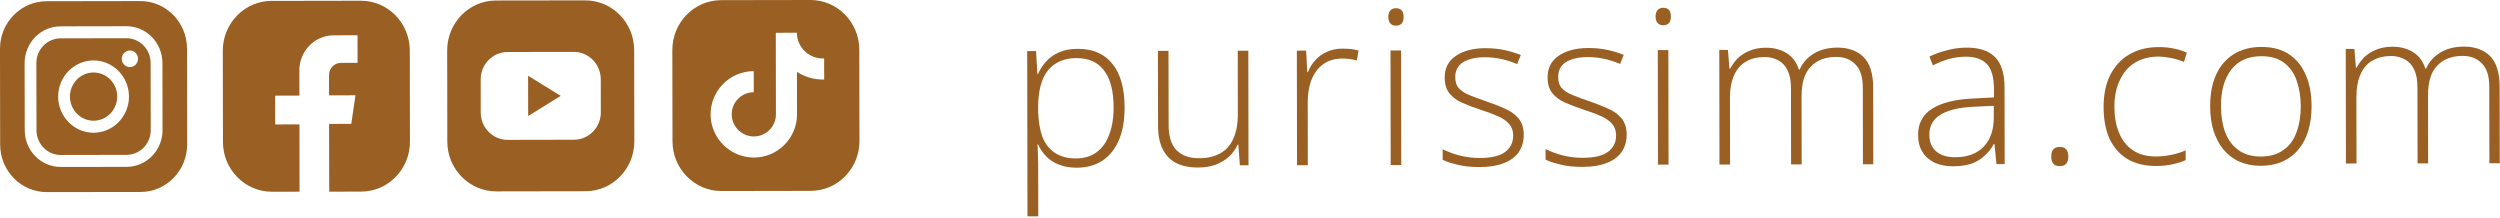
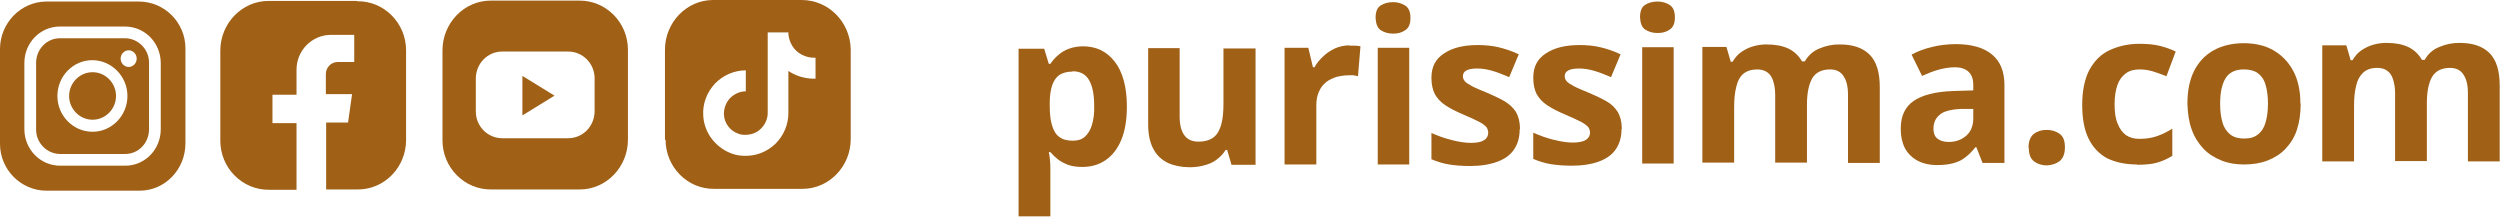
- <svg xmlns="http://www.w3.org/2000/svg" width="100%" height="100%" viewBox="0 0 334 29" version="1.1" xml:space="preserve" style="fill-rule:evenodd;clip-rule:evenodd;stroke-linejoin:round;stroke-miterlimit:2;">
-   <g transform="matrix(2.55135e-16,-4.16667,4.16667,2.55135e-16,64.2159,14.9971)">
-     <path d="M0,3.853C-0.486,3.854 -0.881,3.468 -0.881,2.992L-0.885,0.866C-0.886,0.39 -0.492,0.003 -0.006,0.002L1.05,0.001C1.536,0 1.931,0.385 1.932,0.862L1.935,2.988C1.936,3.464 1.542,3.85 1.057,3.851L0,3.853ZM3.587,3.354L3.583,0.489C3.581,-0.374 2.863,-1.075 1.983,-1.073L-0.942,-1.069C-1.823,-1.067 -2.538,-0.364 -2.537,0.499L-2.532,3.364C-2.531,4.227 -1.813,4.928 -0.932,4.927L1.992,4.922C2.873,4.921 3.589,4.217 3.587,3.354" style="fill:rgb(153,95,35);fill-rule:nonzero;" />
-   </g>
-   <g transform="matrix(2.55135e-16,-4.16667,4.16667,2.55135e-16,108.108,11.2792)">
-     <path d="M0,-2.775C0.274,-2.512 0.425,-2.158 0.426,-1.778L-0.25,-1.777C-0.251,-1.971 -0.328,-2.152 -0.468,-2.287C-0.609,-2.422 -0.793,-2.492 -0.988,-2.484C-1.279,-2.472 -1.527,-2.283 -1.624,-2.022C-1.65,-1.953 -1.665,-1.879 -1.668,-1.802C-1.675,-1.607 -1.604,-1.423 -1.469,-1.283C-1.334,-1.143 -1.153,-1.066 -0.958,-1.067L1.656,-1.071L1.657,-0.395C1.612,-0.394 1.568,-0.391 1.526,-0.384C1.238,-0.337 0.999,-0.141 0.893,0.123C0.854,0.218 0.833,0.322 0.833,0.432L0.834,0.479L0.157,0.481L0.157,0.433C0.157,0.129 0.247,-0.155 0.403,-0.392L-0.957,-0.39C-1.337,-0.39 -1.691,-0.54 -1.955,-0.813C-2.207,-1.073 -2.344,-1.412 -2.344,-1.772C-2.344,-1.79 -2.344,-1.809 -2.343,-1.827C-2.336,-2.02 -2.289,-2.204 -2.209,-2.37C-1.993,-2.82 -1.54,-3.139 -1.015,-3.16C-0.635,-3.175 -0.274,-3.038 0,-2.775M-1.823,-4.383C-2.704,-4.382 -3.419,-3.679 -3.418,-2.816L-3.413,0.05C-3.412,0.913 -2.694,1.614 -1.813,1.612L1.112,1.607C1.993,1.606 2.708,0.902 2.707,0.04L2.702,-2.825C2.701,-3.689 1.983,-4.389 1.102,-4.388L-1.823,-4.383Z" style="fill:rgb(153,95,35);fill-rule:nonzero;" />
-   </g>
-   <g transform="matrix(2.55135e-16,-4.16667,4.16667,2.55135e-16,74.9092,10.1242)">
-     <path d="M0,-1.045L-1.29,-1.043L-0.967,-0.522L-0.644,0L-0.322,-0.523L0,-1.045Z" style="fill:rgb(153,95,35);fill-rule:nonzero;" />
-   </g>
-   <g transform="matrix(-4.16666,0.00808537,0.00808537,4.16666,9.27878,12.9158)">
-     <path d="M-0.773,-0.774C-0.356,-0.774 -0.016,-0.427 -0.016,-0.001C-0.016,0.426 -0.355,0.772 -0.773,0.772C-1.191,0.772 -1.53,0.425 -1.531,-0.001C-1.531,-0.428 -1.192,-0.774 -0.773,-0.774" style="fill:rgb(153,95,35);fill-rule:nonzero;" />
-   </g>
-   <g transform="matrix(2.55135e-16,-4.16667,4.16667,2.55135e-16,7.64752,8.9625)">
-     <path d="M0,2.33C0,2.186 0.119,2.069 0.266,2.069C0.413,2.068 0.532,2.185 0.533,2.329C0.533,2.473 0.414,2.59 0.267,2.59C0.12,2.591 0,2.474 0,2.33M-2.105,1.167C-2.106,0.541 -1.587,0.031 -0.948,0.029C-0.309,0.028 0.212,0.537 0.213,1.163C0.214,1.789 -0.305,2.299 -0.944,2.3C-1.583,2.301 -2.104,1.792 -2.105,1.167M0.925,2.218L0.921,0.106C0.921,-0.322 0.565,-0.669 0.128,-0.669L-2.027,-0.665C-2.464,-0.664 -2.818,-0.316 -2.818,0.112L-2.814,2.223C-2.813,2.651 -2.458,2.999 -2.021,2.998L0.134,2.994C0.571,2.994 0.925,2.645 0.925,2.218" style="fill:rgb(153,95,35);fill-rule:nonzero;" />
-   </g>
-   <g transform="matrix(2.55135e-16,-4.16667,4.16667,2.55135e-16,3.28752,17.3804)">
-     <path d="M0,4.422C-0.649,4.423 -1.178,3.906 -1.179,3.271L-1.182,1.159C-1.183,0.523 -0.656,0.005 -0.007,0.004L2.148,0C2.797,-0.001 3.326,0.516 3.327,1.152L3.331,3.263C3.332,3.899 2.804,4.417 2.155,4.419L0,4.422ZM4.137,3.709L4.132,0.703C4.13,-0.122 3.446,-0.791 2.603,-0.789L-0.465,-0.784C-1.307,-0.783 -1.99,-0.113 -1.988,0.713L-1.984,3.719C-1.982,4.545 -1.298,5.213 -0.455,5.212L2.613,5.207C3.455,5.205 4.138,4.535 4.137,3.709" style="fill:rgb(153,95,35);fill-rule:nonzero;" />
-   </g>
-   <g transform="matrix(2.55135e-16,-4.16667,4.16667,2.55135e-16,36.3209,0.097921)">
-     <path d="M0,2.855L-0.005,-0.01C-0.006,-0.873 -0.724,-1.574 -1.605,-1.573L-4.529,-1.568C-5.41,-1.567 -6.126,-0.863 -6.124,-0.001L-6.123,0.888L-3.965,0.885L-3.967,0.107L-3.043,0.105L-3.042,0.884L-2.233,0.882C-1.613,0.881 -1.11,1.373 -1.109,1.98L-1.107,2.746L-1.992,2.748L-1.993,2.212C-1.993,2.002 -2.167,1.832 -2.381,1.833L-3.033,1.834L-3.032,2.681L-3.948,2.547L-3.95,1.835L-6.122,1.839L-6.12,2.865C-6.118,3.728 -5.4,4.429 -4.52,4.427L-1.595,4.423C-0.714,4.421 0.001,3.718 0,2.855" style="fill:rgb(153,95,35);fill-rule:nonzero;" />
-   </g>
-   <g transform="matrix(4.16666,-0.00668613,0.00668613,4.16666,-1922.41,236.345)">
-     <g transform="matrix(6.91731,0,0,6.91731,536.072,-50.6189)">
-       <path d="M0.636,-0.541C0.687,-0.541 0.727,-0.526 0.757,-0.497C0.786,-0.467 0.801,-0.42 0.801,-0.356L0.801,-0L0.753,-0L0.753,-0.354C0.753,-0.404 0.742,-0.44 0.719,-0.463C0.697,-0.486 0.667,-0.498 0.63,-0.498C0.58,-0.498 0.54,-0.483 0.512,-0.453C0.483,-0.424 0.469,-0.378 0.469,-0.314L0.469,-0L0.42,-0L0.42,-0.354C0.42,-0.387 0.415,-0.414 0.405,-0.435C0.395,-0.456 0.381,-0.472 0.362,-0.482C0.344,-0.492 0.323,-0.498 0.298,-0.498C0.265,-0.498 0.236,-0.491 0.212,-0.477C0.188,-0.464 0.17,-0.443 0.157,-0.415C0.144,-0.387 0.137,-0.351 0.137,-0.308L0.137,-0L0.088,-0L0.088,-0.531L0.128,-0.531L0.135,-0.444L0.138,-0.444C0.147,-0.461 0.159,-0.477 0.173,-0.492C0.188,-0.506 0.206,-0.518 0.228,-0.527C0.249,-0.536 0.275,-0.541 0.304,-0.541C0.342,-0.541 0.375,-0.532 0.401,-0.515C0.428,-0.498 0.446,-0.473 0.457,-0.439L0.46,-0.439C0.474,-0.471 0.497,-0.496 0.527,-0.514C0.557,-0.532 0.593,-0.541 0.636,-0.541Z" style="fill:rgb(153,95,35);fill-rule:nonzero;" />
-     </g>
-   </g>
-   <g transform="matrix(4.16666,-0.00668613,0.00668613,4.16666,-1922.41,236.345)">
-     <g transform="matrix(6.91731,0,0,6.91731,528.512,-50.6189)">
-       <path d="M0.301,0.01C0.248,0.01 0.204,-0.001 0.167,-0.023C0.131,-0.045 0.104,-0.077 0.085,-0.117C0.067,-0.158 0.058,-0.207 0.058,-0.263C0.058,-0.321 0.068,-0.371 0.089,-0.412C0.111,-0.454 0.14,-0.486 0.179,-0.508C0.217,-0.53 0.262,-0.541 0.314,-0.541C0.339,-0.541 0.363,-0.539 0.385,-0.534C0.407,-0.53 0.426,-0.523 0.444,-0.515L0.431,-0.472C0.412,-0.48 0.393,-0.486 0.373,-0.49C0.352,-0.494 0.332,-0.497 0.313,-0.497C0.27,-0.497 0.233,-0.487 0.202,-0.468C0.172,-0.449 0.149,-0.422 0.133,-0.387C0.116,-0.352 0.108,-0.311 0.108,-0.263C0.108,-0.219 0.115,-0.179 0.129,-0.145C0.143,-0.11 0.164,-0.083 0.192,-0.064C0.22,-0.044 0.257,-0.034 0.301,-0.034C0.326,-0.034 0.351,-0.037 0.374,-0.042C0.398,-0.047 0.419,-0.054 0.438,-0.062L0.438,-0.017C0.421,-0.009 0.401,-0.003 0.378,0.002C0.356,0.007 0.33,0.01 0.301,0.01Z" style="fill:rgb(153,95,35);fill-rule:nonzero;" />
-     </g>
-     <g transform="matrix(6.91731,0,0,6.91731,531.929,-50.6189)">
-       <path d="M0.528,-0.266C0.528,-0.225 0.523,-0.188 0.513,-0.154C0.503,-0.12 0.488,-0.091 0.468,-0.067C0.448,-0.042 0.424,-0.024 0.394,-0.01C0.365,0.003 0.331,0.01 0.292,0.01C0.254,0.01 0.221,0.003 0.192,-0.01C0.163,-0.023 0.139,-0.042 0.119,-0.066C0.099,-0.091 0.084,-0.12 0.073,-0.154C0.063,-0.187 0.058,-0.225 0.058,-0.266C0.058,-0.323 0.067,-0.372 0.086,-0.413C0.105,-0.455 0.133,-0.486 0.168,-0.508C0.204,-0.53 0.247,-0.541 0.296,-0.541C0.348,-0.541 0.391,-0.529 0.425,-0.506C0.459,-0.483 0.485,-0.451 0.502,-0.409C0.52,-0.368 0.528,-0.32 0.528,-0.266ZM0.108,-0.266C0.108,-0.22 0.115,-0.179 0.128,-0.144C0.142,-0.109 0.162,-0.082 0.189,-0.063C0.216,-0.043 0.251,-0.033 0.292,-0.033C0.335,-0.033 0.37,-0.043 0.397,-0.063C0.425,-0.082 0.445,-0.109 0.458,-0.145C0.471,-0.18 0.478,-0.22 0.478,-0.266C0.478,-0.311 0.471,-0.35 0.459,-0.385C0.447,-0.42 0.427,-0.448 0.4,-0.468C0.374,-0.488 0.339,-0.498 0.296,-0.498C0.234,-0.498 0.188,-0.477 0.156,-0.436C0.124,-0.395 0.108,-0.338 0.108,-0.266Z" style="fill:rgb(153,95,35);fill-rule:nonzero;" />
-     </g>
-   </g>
-   <g transform="matrix(4.16666,-0.00668613,0.00668613,4.16666,-1922.41,236.345)">
-     <g transform="matrix(6.91731,0,0,6.91731,526.679,-50.6189)">
-       <path d="M0.08,-0.035C0.08,-0.049 0.083,-0.06 0.09,-0.068C0.096,-0.075 0.106,-0.079 0.119,-0.079C0.133,-0.079 0.143,-0.075 0.149,-0.068C0.156,-0.06 0.159,-0.049 0.159,-0.035C0.159,-0.02 0.156,-0.009 0.149,-0.001C0.143,0.006 0.133,0.01 0.119,0.01C0.106,0.01 0.096,0.006 0.09,-0.001C0.083,-0.009 0.08,-0.02 0.08,-0.035Z" style="fill:rgb(153,95,35);fill-rule:nonzero;" />
-     </g>
-   </g>
-   <g transform="matrix(4.16666,-0.00668613,0.00668613,4.16666,-1922.41,236.345)">
-     <g transform="matrix(6.91731,0,0,6.91731,522.639,-50.6189)">
-       <path d="M0.273,-0.54C0.332,-0.54 0.375,-0.525 0.404,-0.496C0.433,-0.467 0.448,-0.42 0.448,-0.356L0.448,-0L0.41,-0L0.401,-0.093L0.398,-0.093C0.387,-0.073 0.373,-0.055 0.356,-0.04C0.34,-0.024 0.32,-0.012 0.297,-0.003C0.273,0.005 0.244,0.01 0.21,0.01C0.176,0.01 0.147,0.004 0.123,-0.007C0.099,-0.019 0.08,-0.035 0.067,-0.057C0.053,-0.079 0.047,-0.105 0.047,-0.137C0.047,-0.189 0.069,-0.23 0.112,-0.257C0.156,-0.285 0.219,-0.3 0.3,-0.304L0.399,-0.309L0.399,-0.347C0.399,-0.402 0.388,-0.44 0.367,-0.463C0.345,-0.486 0.313,-0.498 0.271,-0.498C0.244,-0.498 0.218,-0.495 0.193,-0.488C0.167,-0.481 0.142,-0.471 0.116,-0.458L0.1,-0.499C0.125,-0.511 0.153,-0.521 0.182,-0.528C0.211,-0.536 0.242,-0.54 0.273,-0.54ZM0.398,-0.27L0.306,-0.266C0.238,-0.263 0.187,-0.251 0.152,-0.23C0.117,-0.209 0.099,-0.178 0.099,-0.136C0.099,-0.103 0.11,-0.077 0.131,-0.059C0.152,-0.041 0.181,-0.032 0.218,-0.032C0.277,-0.032 0.321,-0.049 0.352,-0.082C0.383,-0.115 0.398,-0.16 0.398,-0.218L0.398,-0.27Z" style="fill:rgb(153,95,35);fill-rule:nonzero;" />
-     </g>
-   </g>
-   <g transform="matrix(4.16666,-0.00668613,0.00668613,4.16666,-1922.41,236.345)">
-     <g transform="matrix(6.91731,0,0,6.91731,515.985,-50.6189)">
-       <path d="M0.636,-0.541C0.687,-0.541 0.727,-0.526 0.757,-0.497C0.786,-0.467 0.801,-0.42 0.801,-0.356L0.801,-0L0.753,-0L0.753,-0.354C0.753,-0.404 0.742,-0.44 0.719,-0.463C0.697,-0.486 0.667,-0.498 0.63,-0.498C0.58,-0.498 0.54,-0.483 0.512,-0.453C0.483,-0.424 0.469,-0.378 0.469,-0.314L0.469,-0L0.42,-0L0.42,-0.354C0.42,-0.387 0.415,-0.414 0.405,-0.435C0.395,-0.456 0.381,-0.472 0.362,-0.482C0.344,-0.492 0.323,-0.498 0.298,-0.498C0.265,-0.498 0.236,-0.491 0.212,-0.477C0.188,-0.464 0.17,-0.443 0.157,-0.415C0.144,-0.387 0.137,-0.351 0.137,-0.308L0.137,-0L0.088,-0L0.088,-0.531L0.128,-0.531L0.135,-0.444L0.138,-0.444C0.147,-0.461 0.159,-0.477 0.173,-0.492C0.188,-0.506 0.206,-0.518 0.228,-0.527C0.249,-0.536 0.275,-0.541 0.304,-0.541C0.342,-0.541 0.375,-0.532 0.401,-0.515C0.428,-0.498 0.446,-0.473 0.457,-0.439L0.46,-0.439C0.474,-0.471 0.497,-0.496 0.527,-0.514C0.557,-0.532 0.593,-0.541 0.636,-0.541Z" style="fill:rgb(153,95,35);fill-rule:nonzero;" />
-     </g>
-   </g>
-   <g transform="matrix(4.16666,-0.00668613,0.00668613,4.16666,-1922.41,236.345)">
-     <g transform="matrix(6.91731,0,0,6.91731,507.414,-50.6189)">
-       <path d="M0.42,-0.139C0.42,-0.108 0.412,-0.081 0.396,-0.058C0.38,-0.036 0.357,-0.019 0.327,-0.008C0.297,0.004 0.26,0.01 0.215,0.01C0.179,0.01 0.146,0.007 0.117,-0C0.088,-0.007 0.063,-0.014 0.044,-0.024L0.044,-0.073C0.068,-0.061 0.095,-0.051 0.125,-0.043C0.155,-0.036 0.185,-0.032 0.216,-0.032C0.271,-0.032 0.31,-0.042 0.334,-0.06C0.359,-0.079 0.371,-0.104 0.371,-0.136C0.371,-0.157 0.365,-0.175 0.353,-0.189C0.341,-0.203 0.324,-0.215 0.302,-0.225C0.28,-0.235 0.253,-0.245 0.222,-0.255C0.189,-0.266 0.16,-0.277 0.135,-0.288C0.11,-0.299 0.09,-0.314 0.076,-0.332C0.061,-0.35 0.054,-0.375 0.054,-0.406C0.054,-0.448 0.071,-0.482 0.105,-0.505C0.14,-0.529 0.186,-0.541 0.243,-0.541C0.275,-0.541 0.305,-0.538 0.332,-0.532C0.36,-0.526 0.385,-0.518 0.407,-0.509L0.39,-0.467C0.369,-0.476 0.346,-0.484 0.32,-0.49C0.293,-0.496 0.267,-0.499 0.241,-0.499C0.197,-0.499 0.164,-0.491 0.139,-0.476C0.115,-0.46 0.103,-0.438 0.103,-0.408C0.103,-0.385 0.108,-0.368 0.12,-0.355C0.132,-0.342 0.149,-0.331 0.17,-0.323C0.192,-0.314 0.218,-0.304 0.248,-0.294C0.279,-0.283 0.308,-0.272 0.334,-0.26C0.36,-0.249 0.381,-0.233 0.396,-0.215C0.412,-0.196 0.42,-0.171 0.42,-0.139Z" style="fill:rgb(153,95,35);fill-rule:nonzero;" />
-     </g>
-     <g transform="matrix(6.91731,0,0,6.91731,510.714,-50.6189)">
-       <path d="M0.42,-0.139C0.42,-0.108 0.412,-0.081 0.396,-0.058C0.38,-0.036 0.357,-0.019 0.327,-0.008C0.297,0.004 0.26,0.01 0.215,0.01C0.179,0.01 0.146,0.007 0.117,-0C0.088,-0.007 0.063,-0.014 0.044,-0.024L0.044,-0.073C0.068,-0.061 0.095,-0.051 0.125,-0.043C0.155,-0.036 0.185,-0.032 0.216,-0.032C0.271,-0.032 0.31,-0.042 0.334,-0.06C0.359,-0.079 0.371,-0.104 0.371,-0.136C0.371,-0.157 0.365,-0.175 0.353,-0.189C0.341,-0.203 0.324,-0.215 0.302,-0.225C0.28,-0.235 0.253,-0.245 0.222,-0.255C0.189,-0.266 0.16,-0.277 0.135,-0.288C0.11,-0.299 0.09,-0.314 0.076,-0.332C0.061,-0.35 0.054,-0.375 0.054,-0.406C0.054,-0.448 0.071,-0.482 0.105,-0.505C0.14,-0.529 0.186,-0.541 0.243,-0.541C0.275,-0.541 0.305,-0.538 0.332,-0.532C0.36,-0.526 0.385,-0.518 0.407,-0.509L0.39,-0.467C0.369,-0.476 0.346,-0.484 0.32,-0.49C0.293,-0.496 0.267,-0.499 0.241,-0.499C0.197,-0.499 0.164,-0.491 0.139,-0.476C0.115,-0.46 0.103,-0.438 0.103,-0.408C0.103,-0.385 0.108,-0.368 0.12,-0.355C0.132,-0.342 0.149,-0.331 0.17,-0.323C0.192,-0.314 0.218,-0.304 0.248,-0.294C0.279,-0.283 0.308,-0.272 0.334,-0.26C0.36,-0.249 0.381,-0.233 0.396,-0.215C0.412,-0.196 0.42,-0.171 0.42,-0.139Z" style="fill:rgb(153,95,35);fill-rule:nonzero;" />
-     </g>
-     <g transform="matrix(6.91731,0,0,6.91731,514.013,-50.6189)">
-       <path d="M0.137,-0.531L0.137,-0L0.088,-0L0.088,-0.531L0.137,-0.531ZM0.113,-0.727C0.126,-0.727 0.135,-0.723 0.141,-0.716C0.146,-0.709 0.149,-0.699 0.149,-0.687C0.149,-0.674 0.146,-0.664 0.141,-0.657C0.135,-0.65 0.126,-0.646 0.113,-0.646C0.102,-0.646 0.093,-0.65 0.087,-0.657C0.081,-0.664 0.078,-0.674 0.078,-0.687C0.078,-0.699 0.081,-0.709 0.087,-0.716C0.093,-0.723 0.102,-0.727 0.113,-0.727Z" style="fill:rgb(153,95,35);fill-rule:nonzero;" />
-     </g>
-   </g>
-   <g transform="matrix(4.16666,-0.00668613,0.00668613,4.16666,-1922.41,236.345)">
-     <g transform="matrix(6.91731,0,0,6.91731,502.44,-50.6189)">
-       <path d="M0.299,-0.54C0.313,-0.54 0.326,-0.539 0.339,-0.538C0.351,-0.536 0.363,-0.534 0.374,-0.531L0.366,-0.485C0.355,-0.488 0.344,-0.49 0.333,-0.492C0.322,-0.493 0.31,-0.494 0.297,-0.494C0.272,-0.494 0.25,-0.489 0.23,-0.48C0.211,-0.471 0.194,-0.457 0.18,-0.439C0.167,-0.422 0.156,-0.401 0.149,-0.376C0.142,-0.351 0.138,-0.324 0.138,-0.293L0.138,-0L0.088,-0L0.088,-0.531L0.131,-0.531L0.136,-0.431L0.139,-0.431C0.147,-0.451 0.158,-0.47 0.173,-0.486C0.188,-0.503 0.206,-0.516 0.227,-0.525C0.248,-0.535 0.272,-0.54 0.299,-0.54Z" style="fill:rgb(153,95,35);fill-rule:nonzero;" />
-     </g>
-     <g transform="matrix(6.91731,0,0,6.91731,505.443,-50.6189)">
-       <path d="M0.137,-0.531L0.137,-0L0.088,-0L0.088,-0.531L0.137,-0.531ZM0.113,-0.727C0.126,-0.727 0.135,-0.723 0.141,-0.716C0.146,-0.709 0.149,-0.699 0.149,-0.687C0.149,-0.674 0.146,-0.664 0.141,-0.657C0.135,-0.65 0.126,-0.646 0.113,-0.646C0.102,-0.646 0.093,-0.65 0.087,-0.657C0.081,-0.664 0.078,-0.674 0.078,-0.687C0.078,-0.699 0.081,-0.709 0.087,-0.716C0.093,-0.723 0.102,-0.727 0.113,-0.727Z" style="fill:rgb(153,95,35);fill-rule:nonzero;" />
-     </g>
-   </g>
-   <g transform="matrix(4.16666,-0.00668613,0.00668613,4.16666,-1922.41,236.345)">
-     <g transform="matrix(6.91731,0,0,6.91731,498.034,-50.6189)">
-       <path d="M0.5,-0.531L0.5,-0L0.46,-0L0.453,-0.096L0.45,-0.096C0.441,-0.076 0.428,-0.058 0.412,-0.042C0.395,-0.027 0.375,-0.014 0.351,-0.004C0.326,0.005 0.299,0.01 0.267,0.01C0.226,0.01 0.192,0.003 0.164,-0.011C0.137,-0.026 0.116,-0.047 0.102,-0.076C0.088,-0.104 0.081,-0.14 0.081,-0.183L0.081,-0.531L0.13,-0.531L0.13,-0.188C0.13,-0.135 0.142,-0.096 0.166,-0.071C0.19,-0.046 0.225,-0.033 0.271,-0.033C0.311,-0.033 0.343,-0.041 0.37,-0.056C0.396,-0.071 0.417,-0.093 0.43,-0.124C0.444,-0.154 0.451,-0.192 0.451,-0.238L0.451,-0.531L0.5,-0.531Z" style="fill:rgb(153,95,35);fill-rule:nonzero;" />
-     </g>
-   </g>
-   <g transform="matrix(4.16666,-0.00668613,0.00668613,4.16666,-1922.41,236.345)">
-     <g transform="matrix(6.91731,0,0,6.91731,493.794,-50.6189)">
-       <path d="M0.323,-0.541C0.392,-0.541 0.445,-0.518 0.482,-0.472C0.52,-0.426 0.539,-0.359 0.539,-0.269C0.539,-0.209 0.53,-0.158 0.512,-0.117C0.494,-0.075 0.468,-0.044 0.435,-0.022C0.402,-0.001 0.363,0.01 0.316,0.01C0.285,0.01 0.257,0.005 0.233,-0.005C0.21,-0.014 0.19,-0.027 0.174,-0.044C0.159,-0.06 0.147,-0.078 0.138,-0.098L0.135,-0.098C0.136,-0.08 0.137,-0.06 0.137,-0.04C0.138,-0.02 0.138,-0.001 0.138,0.017L0.138,0.235L0.088,0.235L0.088,-0.531L0.129,-0.531L0.135,-0.425L0.138,-0.425C0.147,-0.445 0.159,-0.464 0.175,-0.482C0.191,-0.5 0.211,-0.514 0.236,-0.525C0.26,-0.536 0.289,-0.541 0.323,-0.541ZM0.317,-0.498C0.277,-0.498 0.244,-0.489 0.217,-0.471C0.191,-0.454 0.171,-0.429 0.158,-0.395C0.145,-0.362 0.139,-0.321 0.138,-0.273L0.138,-0.265C0.138,-0.213 0.145,-0.17 0.157,-0.135C0.17,-0.101 0.19,-0.076 0.216,-0.059C0.241,-0.042 0.274,-0.033 0.312,-0.033C0.35,-0.033 0.382,-0.042 0.408,-0.061C0.434,-0.08 0.454,-0.106 0.467,-0.142C0.481,-0.177 0.488,-0.219 0.488,-0.27C0.488,-0.344 0.474,-0.401 0.445,-0.439C0.417,-0.478 0.374,-0.498 0.317,-0.498Z" style="fill:rgb(153,95,35);fill-rule:nonzero;" />
+ <svg xmlns="http://www.w3.org/2000/svg" id="Layer_2" data-name="Layer 2" viewBox="0 0 81.02 7.01">
+   <defs>
+   </defs>
+   <g id="FACA">
+     <g>
+       <g>
+         <path fill="#a06016" d="M35.09,1.5c.43,0,.77.16,1.03.49.26.33.4.82.4,1.46,0,.43-.06.79-.18,1.08-.12.29-.29.51-.51.66-.22.15-.47.22-.75.22-.18,0-.34-.02-.47-.07-.13-.05-.24-.11-.33-.18-.09-.07-.17-.15-.24-.23h-.05c.02.09.03.18.04.28s.01.19.01.28v1.52s-1.03,0-1.03,0V1.58s.83,0,.83,0l.15.49h.05c.07-.1.15-.2.25-.28.1-.09.21-.16.35-.21.14-.05.29-.08.47-.08ZM34.76,2.32c-.18,0-.32.04-.43.11-.11.08-.18.19-.23.33-.05.15-.08.34-.08.56v.11c0,.24.02.45.07.62.05.17.12.3.23.38.11.09.26.13.45.13.16,0,.29-.04.39-.13.1-.09.18-.22.23-.39.05-.17.08-.38.07-.62,0-.37-.06-.65-.17-.83-.11-.19-.29-.28-.53-.28Z" />
+         <path fill="#a06016" d="M40.69,1.56v3.78s-.78,0-.78,0l-.14-.48h-.05c-.08.13-.18.23-.3.32s-.25.14-.4.18c-.15.04-.3.06-.46.06-.27,0-.51-.05-.71-.14-.2-.1-.36-.24-.47-.45-.11-.2-.17-.47-.17-.79V1.56s1.02,0,1.02,0v2.21c0,.27.05.47.15.61.1.14.25.21.46.21.21,0,.37-.05.49-.14s.2-.24.25-.42c.05-.19.07-.41.07-.68v-1.78s1.03,0,1.03,0Z" />
+         <path fill="#a06016" d="M43.74,1.48c.05,0,.11,0,.18,0,.07,0,.12.01.17.02l-.08.97s-.08-.02-.14-.03c-.06,0-.12,0-.16,0-.13,0-.26.02-.39.05-.12.04-.24.09-.34.17s-.18.18-.23.3c-.06.12-.09.27-.09.45v1.92s-1.03,0-1.03,0V1.55s.77,0,.77,0l.15.63h.05c.07-.13.17-.25.28-.35.11-.11.24-.19.38-.26.14-.06.3-.1.46-.1Z" />
+         <path fill="#a06016" d="M45.15.07c.15,0,.28.04.39.11.11.07.17.2.17.4,0,.19-.05.32-.17.4s-.24.11-.39.11c-.16,0-.29-.04-.4-.11s-.16-.21-.17-.4c0-.19.05-.33.16-.4.11-.07.24-.11.4-.11ZM45.67,1.55v3.78s-1.02,0-1.02,0V1.55s1.02,0,1.02,0Z" />
+         <path fill="#a06016" d="M49.25,4.19c0,.26-.06.47-.18.65-.12.18-.3.31-.54.4-.24.09-.54.14-.89.14-.26,0-.49-.02-.68-.05-.19-.03-.38-.09-.57-.17v-.85c.2.09.42.17.66.23.24.06.44.09.62.09.2,0,.34-.03.43-.09.09-.06.13-.14.13-.24,0-.06-.02-.12-.05-.17-.04-.05-.11-.11-.22-.17-.12-.06-.3-.15-.54-.25-.24-.1-.43-.2-.58-.3-.15-.1-.26-.22-.34-.36-.07-.14-.11-.31-.11-.53,0-.35.13-.61.41-.79.27-.18.63-.27,1.09-.27.23,0,.46.02.67.07.21.05.43.12.66.23l-.31.74c-.19-.08-.36-.15-.53-.2s-.33-.08-.51-.08c-.15,0-.26.02-.34.06-.08.04-.12.1-.12.19,0,.06.02.11.06.16.04.05.12.1.23.16.11.06.28.13.5.22.21.09.4.18.56.27.16.1.28.21.37.35.08.14.13.32.13.55Z" />
+         <path fill="#a06016" d="M52.55,4.18c0,.26-.06.47-.18.65-.12.18-.3.31-.54.4-.24.09-.54.14-.89.14-.26,0-.49-.02-.68-.05-.19-.03-.38-.09-.57-.17v-.85c.2.09.42.17.66.23s.44.09.62.09c.2,0,.34-.03.43-.09.09-.06.13-.14.13-.23,0-.06-.02-.12-.05-.17-.04-.05-.11-.11-.22-.17-.12-.06-.3-.15-.54-.25-.24-.1-.43-.2-.58-.3-.15-.1-.26-.22-.34-.36-.07-.14-.11-.31-.11-.53,0-.35.13-.61.41-.79.27-.18.63-.27,1.09-.27.23,0,.46.02.67.07.21.05.43.12.66.23l-.31.74c-.19-.08-.36-.15-.53-.2-.17-.05-.33-.08-.51-.08-.15,0-.26.02-.34.06-.08.04-.12.1-.12.19,0,.06.02.11.06.16.04.05.12.1.23.16.11.06.28.13.5.22.21.09.4.18.56.27.16.09.28.21.37.35.08.14.13.32.13.55Z" />
+         <path fill="#a06016" d="M53.72.05c.15,0,.28.04.39.11.11.07.17.2.17.4,0,.19-.05.32-.17.4s-.24.11-.39.11c-.16,0-.29-.04-.4-.11-.11-.07-.16-.21-.17-.4,0-.19.05-.33.16-.4s.24-.11.4-.11ZM54.24,1.52v3.78s-1.02,0-1.02,0V1.53s1.02,0,1.02,0Z" />
+         <path fill="#a06016" d="M59.62,1.44c.43,0,.75.11.97.33.22.22.33.57.33,1.05v2.46s-1.03,0-1.03,0v-2.21c0-.27-.05-.47-.15-.61-.09-.14-.24-.21-.43-.21-.27,0-.47.1-.58.29-.11.2-.17.47-.17.84v1.89s-1.03,0-1.03,0v-2.21c0-.18-.03-.33-.07-.45-.04-.12-.1-.21-.19-.27s-.19-.09-.32-.09c-.19,0-.34.05-.45.14s-.19.24-.23.42c-.05.19-.07.41-.07.68v1.78s-1.03,0-1.03,0V1.52s.78,0,.78,0l.14.48h.06c.08-.13.17-.24.29-.32.12-.08.24-.14.38-.18.14-.04.28-.06.42-.06.28,0,.51.04.71.13.19.09.34.23.45.42h.09c.11-.19.27-.34.48-.42.21-.09.42-.13.64-.13Z" />
+         <path fill="#a06016" d="M63.38,1.43c.51,0,.9.11,1.17.33s.41.55.41,1v2.52s-.71,0-.71,0l-.2-.51h-.03c-.11.14-.22.25-.33.33-.11.09-.24.15-.39.19s-.32.06-.53.06c-.22,0-.42-.04-.6-.13-.18-.09-.32-.22-.42-.39-.1-.18-.15-.4-.15-.67,0-.4.14-.7.42-.89.28-.19.7-.3,1.27-.32l.66-.02v-.17c0-.2-.05-.34-.16-.44-.1-.09-.25-.14-.43-.14-.18,0-.36.03-.54.08-.18.05-.35.12-.53.2l-.34-.69c.2-.11.42-.19.67-.25s.5-.09.77-.09ZM63.94,3.53h-.4c-.33.02-.57.08-.69.2-.13.11-.19.26-.19.44,0,.16.05.27.14.33.09.07.21.1.36.1.22,0,.41-.07.56-.2.15-.13.23-.32.23-.56v-.31Z" />
+         <path fill="#a06016" d="M65.74,4.79c0-.21.06-.36.17-.45.12-.09.25-.13.42-.13.16,0,.3.04.42.13.12.08.17.23.17.44,0,.2-.06.35-.17.44-.12.09-.25.13-.41.14-.16,0-.3-.04-.42-.13s-.17-.24-.17-.44Z" />
+         <path fill="#a06016" d="M69.25,5.33c-.37,0-.69-.07-.96-.2-.26-.14-.46-.35-.6-.63-.14-.28-.21-.65-.21-1.1,0-.46.08-.84.23-1.13.16-.29.37-.51.65-.64s.6-.21.97-.21c.26,0,.49.02.68.07.19.05.36.11.5.18l-.3.8c-.16-.06-.31-.12-.45-.16-.14-.04-.28-.06-.42-.06-.18,0-.33.04-.45.13-.12.09-.21.21-.27.38-.06.17-.09.38-.09.63,0,.25.03.46.1.62.06.16.16.29.27.37.12.08.26.12.44.12.21,0,.4-.03.57-.09.17-.06.33-.14.49-.24v.88c-.16.1-.32.17-.49.22s-.39.07-.65.07Z" />
+         <path fill="#a06016" d="M74.56,3.36c0,.32-.04.59-.12.84s-.21.45-.37.62c-.16.17-.35.29-.58.38s-.48.13-.77.13c-.27,0-.51-.04-.73-.13-.22-.09-.42-.21-.58-.38-.16-.17-.29-.37-.38-.62-.09-.24-.13-.52-.14-.84,0-.42.07-.77.22-1.07.15-.29.36-.51.63-.66.27-.15.6-.23.98-.23.35,0,.67.07.94.22.27.15.49.37.65.66.16.29.24.65.24,1.06ZM71.95,3.36c0,.25.03.46.08.62.05.17.14.29.25.38.12.09.26.13.45.13s.33-.04.44-.13c.11-.08.2-.21.25-.38.05-.17.08-.38.08-.62,0-.25-.03-.46-.08-.62-.05-.17-.14-.29-.25-.37-.11-.08-.26-.12-.45-.12-.27,0-.47.09-.59.28-.12.19-.18.47-.18.84Z" />
+         <path fill="#a06016" d="M79.71,1.39c.43,0,.75.11.97.33.22.22.33.57.33,1.05v2.46s-1.03,0-1.03,0v-2.21c0-.27-.05-.47-.15-.61-.09-.14-.24-.21-.43-.21-.27,0-.47.1-.58.29-.11.19-.17.47-.17.84v1.89s-1.03,0-1.03,0v-2.21c0-.18-.03-.33-.07-.45-.04-.12-.1-.21-.19-.27-.08-.06-.19-.09-.32-.09-.19,0-.34.05-.45.15-.11.1-.19.24-.23.42-.05.19-.07.41-.07.68v1.78s-1.03,0-1.03,0V1.47s.78,0,.78,0l.14.48h.06c.08-.13.17-.24.29-.32.12-.08.24-.14.38-.18s.28-.06.42-.06c.28,0,.51.04.71.13.19.09.34.23.45.42h.09c.11-.2.27-.34.48-.42.21-.09.42-.13.64-.13Z" />
+       </g>
+       <path fill="#a06016" d="M18.77.02h-2.87c-.86,0-1.56.73-1.56,1.61v2.92c0,.88.71,1.6,1.58,1.59h2.87c.86,0,1.56-.73,1.56-1.61V1.61c0-.88-.71-1.6-1.58-1.59ZM19.27,3.6c0,.49-.38.88-.86.88h-2.13c-.48,0-.86-.39-.86-.87v-1.06c0-.49.38-.88.86-.88h2.13c.48,0,.86.39.86.87v1.06Z" />
+       <path fill="#a06016" d="M21.57,4.53c0,.88.71,1.6,1.57,1.59h2.87c.86,0,1.56-.73,1.56-1.61V1.59C27.55.71,26.85,0,25.98,0h-2.87c-.86,0-1.56.73-1.56,1.61v2.92ZM23.17,2.71c.26-.27.62-.43,1-.43v.68c-.19,0-.37.08-.51.22-.13.14-.2.32-.2.52.01.29.2.54.46.63.07.03.14.04.22.04.2,0,.38-.06.52-.2.14-.14.22-.32.22-.51V1.05s.67,0,.67,0c0,.04,0,.09.01.13.05.29.24.53.51.63.1.04.2.06.31.06h.05s0,.68,0,.68h-.05c-.3,0-.59-.09-.83-.25v1.36c0,.38-.15.73-.42,1-.26.25-.6.39-.96.39-.02,0-.04,0-.05,0-.19,0-.38-.05-.54-.13-.45-.22-.77-.67-.79-1.19-.02-.38.12-.74.38-1.02Z" />
+       <path fill="#a06016" d="M16.93,2.44v.65s0,.65,0,.65l.52-.32.52-.32-.52-.32-.52-.32Z" />
+       <path fill="#a06016" d="M3,2.34c-.42,0-.76.35-.76.77s.34.77.76.77.76-.35.76-.77-.34-.77-.76-.77Z" />
+       <path fill="#a06016" d="M4.05,1.24H1.94c-.43,0-.77.36-.77.8v2.16c0,.44.36.79.78.79h2.11c.43,0,.77-.36.77-.8v-2.16c0-.44-.36-.79-.78-.79ZM3,4.27c-.63,0-1.14-.52-1.14-1.16s.51-1.16,1.13-1.16,1.14.52,1.14,1.16-.51,1.16-1.13,1.16ZM4.17,2.17c-.14,0-.26-.12-.26-.27s.12-.27.26-.27.26.12.26.27-.12.27-.26.27Z" />
+       <path fill="#a06016" d="M4.5.05H1.49C.67.06,0,.75,0,1.59v3.07c0,.84.68,1.52,1.51,1.52h3.01c.83,0,1.49-.69,1.49-1.54V1.57c0-.84-.68-1.52-1.51-1.52ZM5.21,4.19c0,.65-.51,1.18-1.15,1.18H1.95c-.64,0-1.15-.52-1.16-1.17v-2.16c0-.65.51-1.18,1.15-1.18h2.11c.64,0,1.15.52,1.16,1.17v2.16Z" />
+       <path fill="#a06016" d="M11.57.03h-2.87c-.86,0-1.56.73-1.56,1.61v2.92c0,.88.71,1.6,1.58,1.59h.89s0-2.16,0-2.16h-.78s0-.92,0-.92h.78s0-.81,0-.81c0-.62.49-1.12,1.1-1.13h.77s0,.88,0,.88h-.54c-.21,0-.38.18-.38.39v.65s.85,0,.85,0l-.13.92h-.71s0,2.17,0,2.17h1.03c.86,0,1.56-.72,1.56-1.6V1.63c0-.88-.71-1.6-1.58-1.59Z" />
    </g>
  </g>
</svg>
